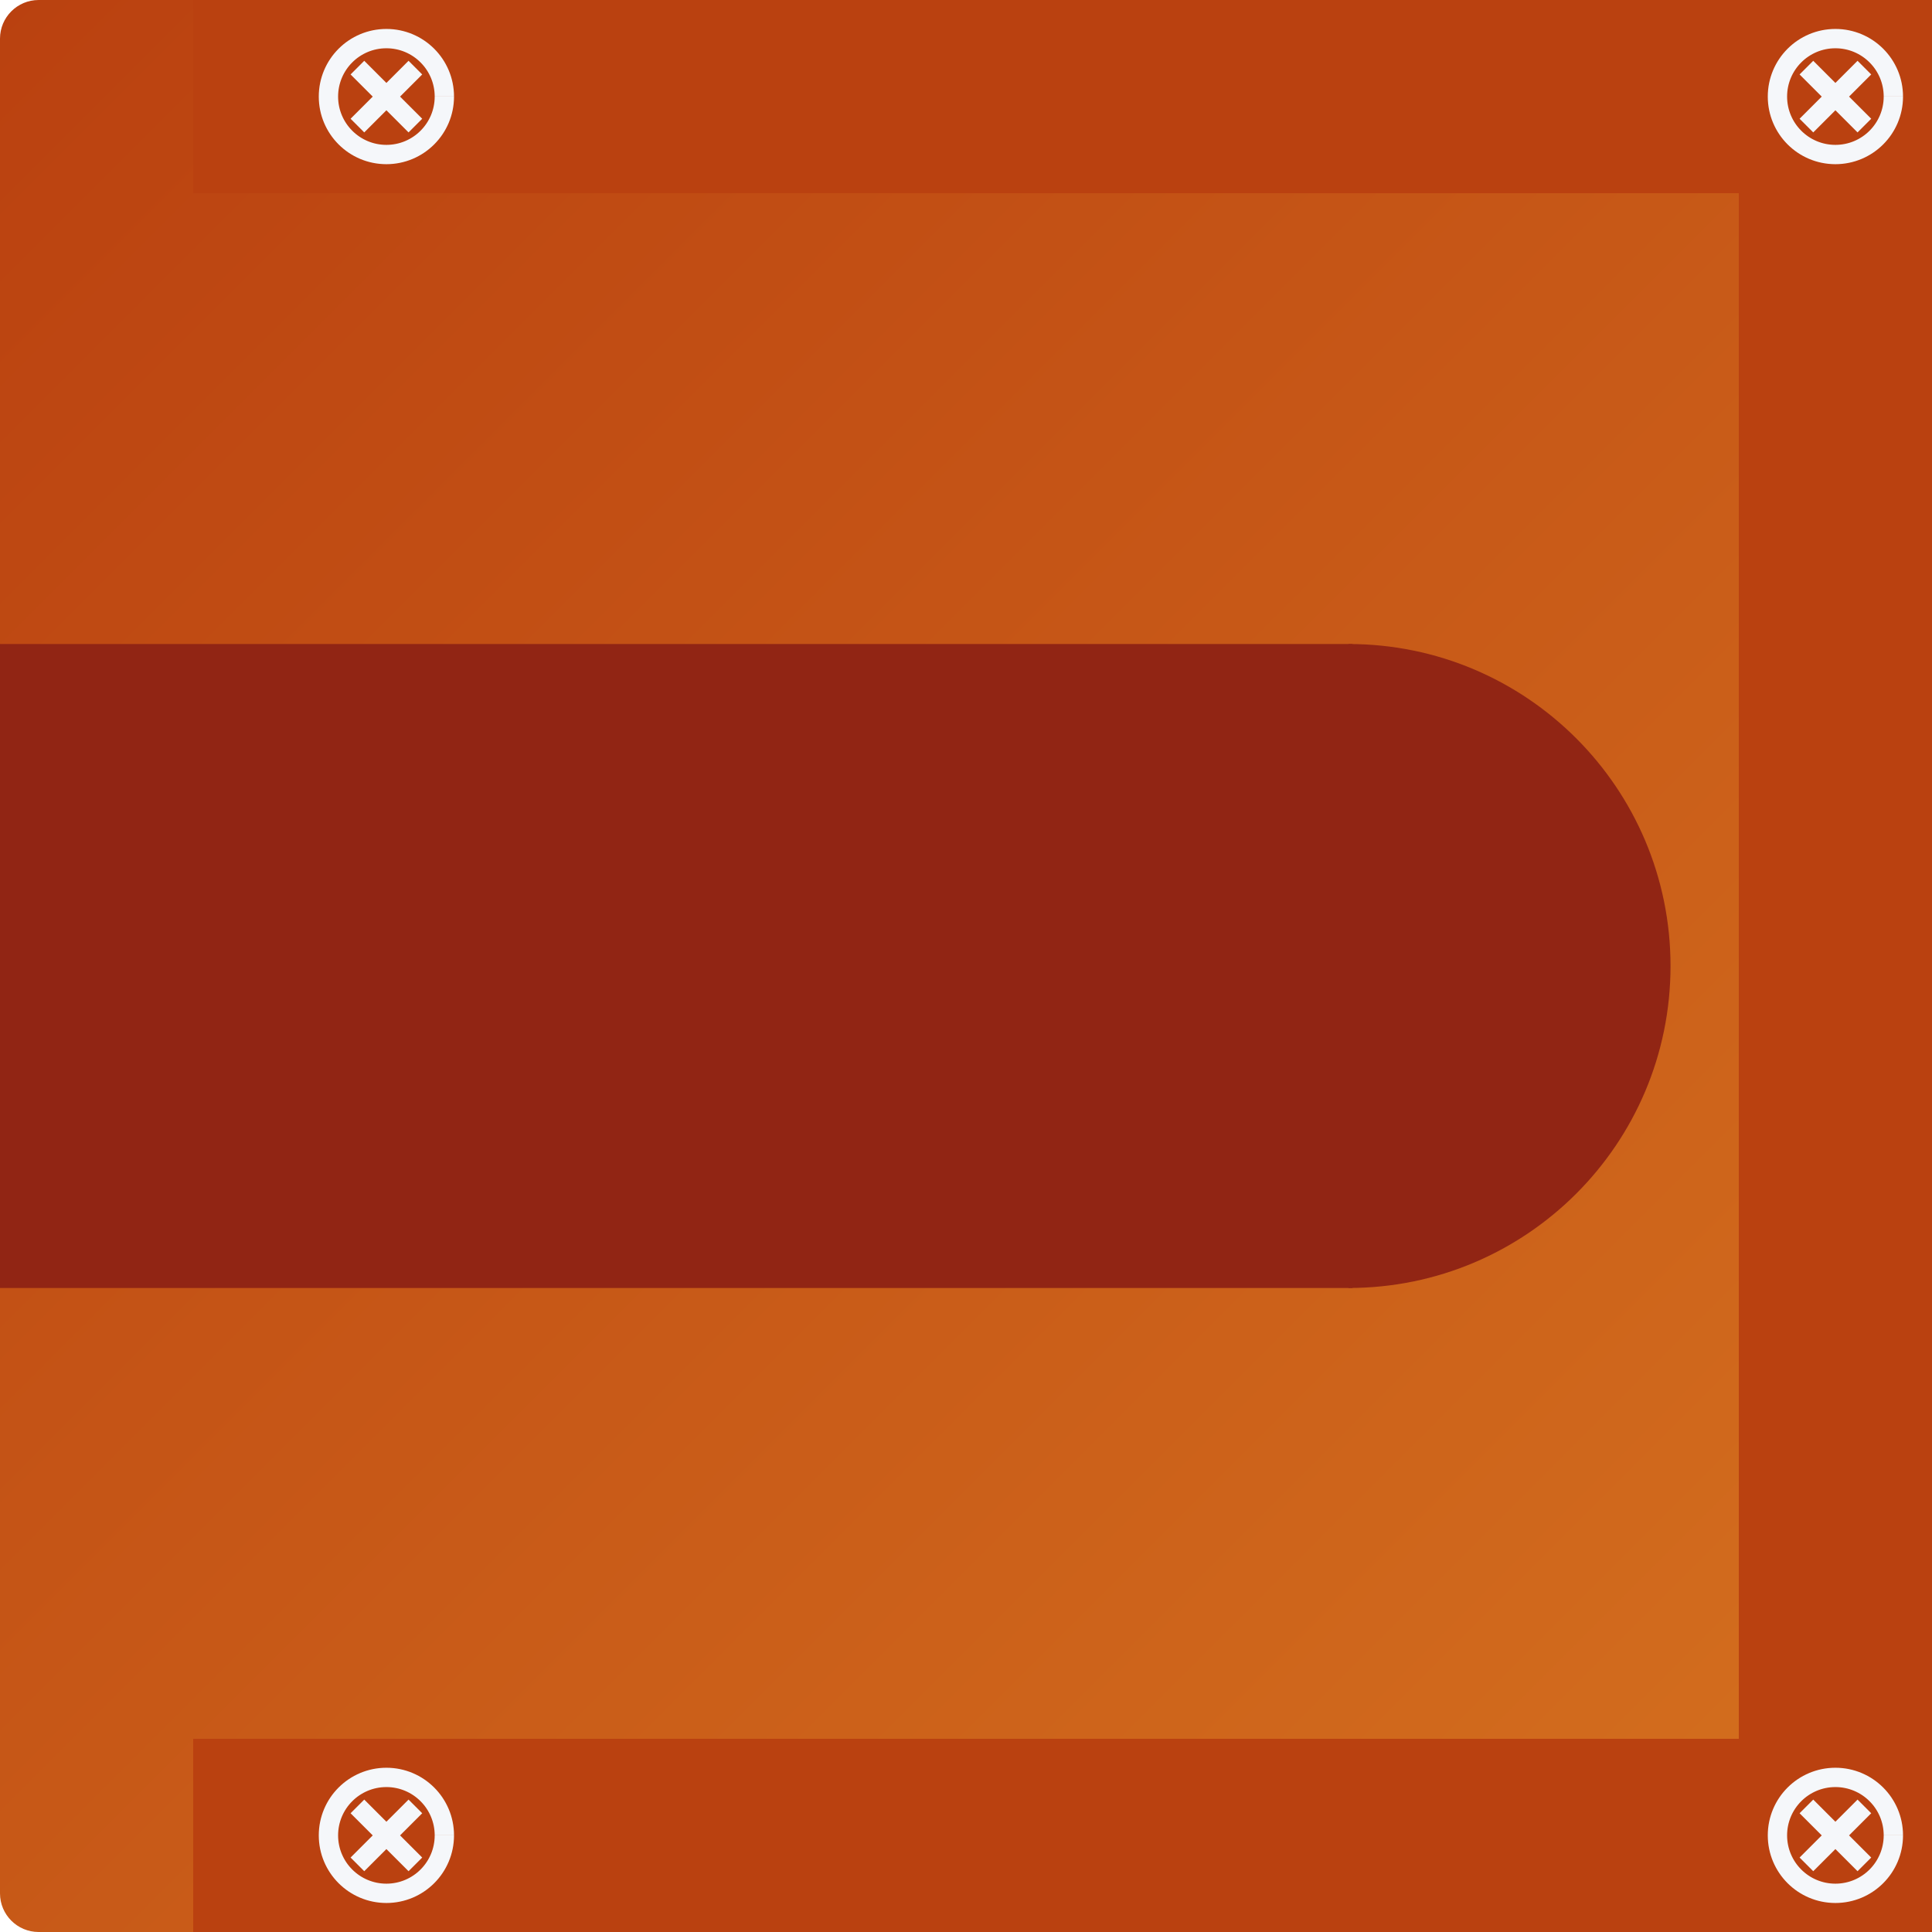
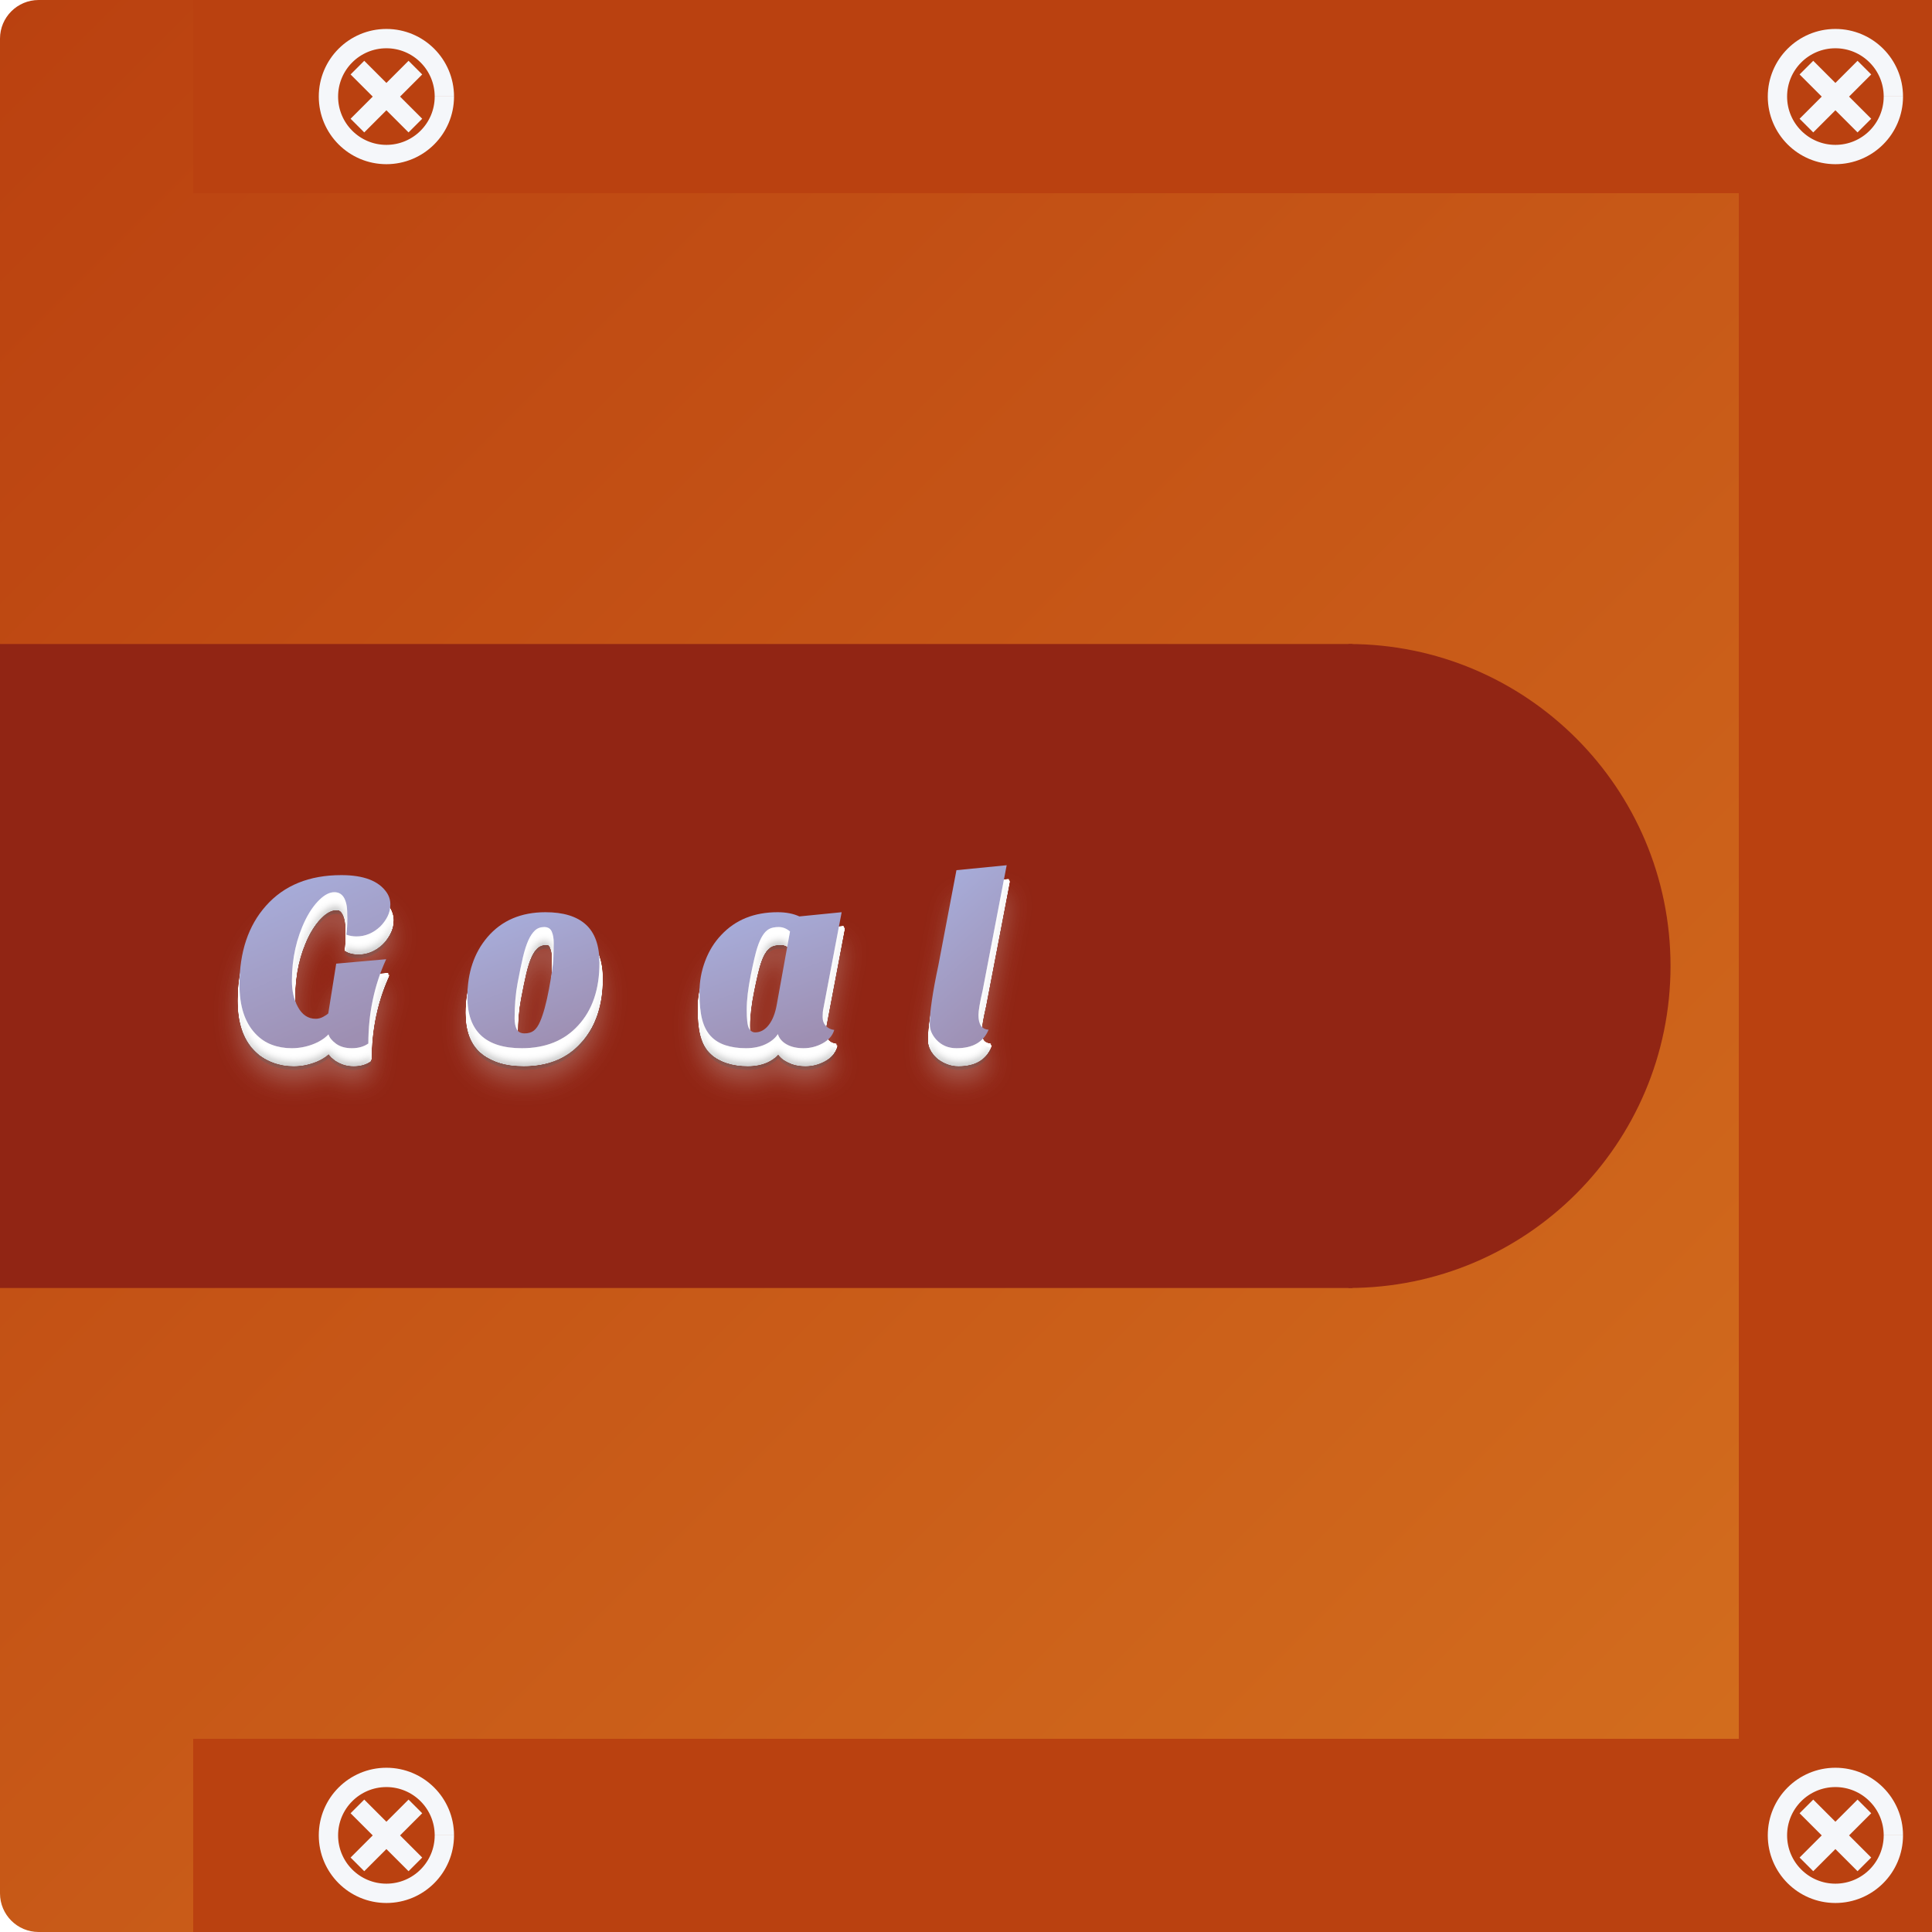
<svg xmlns="http://www.w3.org/2000/svg" version="1.1" width="500" height="500">
  <defs>
    <linearGradient id="hAXWvOoohLPI" x1="0px" x2="500px" y1="0px" y2="500px" gradientUnits="userSpaceOnUse">
      <stop offset="0" stop-color="#BA4110" />
      <stop offset="1" stop-color="#D5711F" />
    </linearGradient>
    <linearGradient id="oIKCQzGnQTtk" x1="0px" x2="500px" y1="0px" y2="500px" gradientUnits="userSpaceOnUse">
      <stop offset="0" stop-color="#f5f7fa" />
      <stop offset="1" stop-color="#b8c6db" />
    </linearGradient>
    <linearGradient id="c912514" x1="0px" x2="500px" y1="0px" y2="500px" gradientUnits="userSpaceOnUse">
      <stop offset="0" stop-color="#912514" />
      <stop offset="1" stop-color="#912514" />
    </linearGradient>
    <linearGradient id="cBA4110" x1="0px" x2="500px" y1="0px" y2="500px" gradientUnits="userSpaceOnUse">
      <stop offset="0" stop-color="#BA4110" />
      <stop offset="1" stop-color="#BA4110" />
    </linearGradient>
+     <linearGradient id="editing-shiny-gradient" x1="0.321" x2="0.679" y1="0.033" y2="0.967" gradientUnits="objectBoundingBox">
+       <stop offset="0.0" stop-color="#a7acd9" />
+       <stop offset="1.0" stop-color="#9e8fb2" />
+     </linearGradient>
+     <filter id="editing-shiny" x="-100%" y="-100%" width="300%" height="300%">
+       <feFlood flood-color="#fff" result="flood" />
+       <feConvolveMatrix in="SourceGraphic" result="conv" order="8,8" divisor="1" kernelMatrix="0 0 0 0 0 0 0 0 0 0 0 1 1 0 0 0 0 0 0 1 1 0 0 0 0 0 1 0 0 1 0 0 0 0 1 0 0 1 0 0 0 1 0 0 0 0 1 0 0 1 1 0 0 1 1 0 0 0 0 1 1 0 0 0 " />
+       <feOffset dx="0" dy="4" in="conv" result="offset" />
+       <feComposite operator="in" in="flood" in2="offset" result="comp" />
+       <feGaussianBlur in="offset" stdDeviation="3" result="shadow" />
+       <feColorMatrix in="shadow" type="matrix" values="0.7 0 0 0 0  0 0.7 0 0 0  0 0 0.7 0 0  0 0 0 0.3 0" result="dark-shadow" />
+       <feOffset dx="0" dy="4" in="dark-shadow" result="offset-shadow" />
+       <feOffset dx="0" dy="2" in="conv" result="offset-2" />
+       <feComposite operator="out" in="offset" in2="offset-2" result="edge-diff" />
+       <feGaussianBlur in="edge-diff" stdDeviation="1" result="edge-blur" />
+       <feColorMatrix in="edge-blur" result="edge-shadow" type="matrix" values="0 0 0 0 0  0 0 0 0 0  0 0 0 0 0  0 0 0 0.5 0" />
+       <feComposite operator="in" in="edge-shadow" in2="offset" result="edge-shadow-in" />
+       <feOffset dx="0" dy="1" in="edge-shadow-in" result="edge-shadow-final" />
+       <feMerge result="out">
+         <feMergeNode in="offset-shadow" />
+         <feMergeNode in="comp" />
+         <feMergeNode in="edge-shadow-final" />
+         <feMergeNode in="SourceGraphic" />
+       </feMerge>
+     </filter>
  </defs>
  <g fill="url(#oIKCQzGnQTtk)">
    <path fill="url(#hAXWvOoohLPI)" stroke="none" paint-order="stroke fill markers" d=" M 10 0 L 490 0 L 490 0 A 10 10 0 0 1 500 10 L 500 490 L 500 490 A 10 10 0 0 1 490 500 L 10 500 L 10 500 A 10 10 0 0 1 0 490 L 0 10 L 0 10 A 10 10 0 0 1 10 0 Z" />
    <path fill="url(#cBA4110)" stroke="none" d=" M 50 50 L 450 50 L 450 450 L 50 450 L 50 500 L 500 500 L 500 0 L 50 0 L 50 55" />
    <path fill="none" stroke="#f5f7fa" paint-order="fill stroke markers" d=" M 115 25 A 15 15 0 1 1 115 24.985 M 92.5 17.5 L 107.5 32.5 M 107.5 17.5 L 92.5 32.5" stroke-miterlimit="10" stroke-width="5" stroke-dasharray="" />
    <path fill="none" stroke="#f5f7fa" paint-order="fill stroke markers" d=" M 490 25 A 15 15 0 1 1 490 24.985 M 467.5 17.5 L 482.5 32.5 M 482.5 17.5 L 467.5 32.5" stroke-miterlimit="10" stroke-width="5" stroke-dasharray="" />
    <path fill="none" stroke="#f5f7fa" paint-order="fill stroke markers" d=" M 115 475 A 15 15 0 1 1 115 474.985 M 92.5 467.5 L 107.5 482.5 M 107.5 467.5 L 92.5 482.5" stroke-miterlimit="10" stroke-width="5" stroke-dasharray="" />
    <path fill="none" stroke="#f5f7fa" paint-order="fill stroke markers" d=" M 490 475 A 15 15 0 1 1 490 474.985 M 467.5 467.5 L 482.5 482.5 M 482.5 467.5 L 467.5 482.5" stroke-miterlimit="10" stroke-width="5" stroke-dasharray="" />
    <path fill="none" stroke="#912514" paint-order="fill stroke markers" d=" M 0 250 L 350 250" stroke-miterlimit="10" stroke-width="166.66" stroke-dasharray="" />
    <path fill="url(#c912514)" stroke="none" paint-order="stroke fill markers" d=" M 349 166.67 A 83.33 83.33 0 0 1 349 333.33" />
    <path fill="" stroke="none" d="" />
  </g>
+   <g filter="url(#editing-shiny)">
+     <g transform="translate(60, 270)">
+       <path d="M27.01-20.61L39.94-21.76L39.94-21.76Q35.33-11.65 35.33 0.06L35.33 0.06L35.33 0.06Q33.60 1.28 31.07 1.28L31.07 1.28L31.07 1.28Q28.54 1.28 26.94 0.10L26.94 0.10L26.94 0.10Q25.34-1.09 25.02-2.30L25.02-2.30L25.02-2.30Q23.42-0.64 20.83 0.32L20.83 0.32L20.83 0.32Q18.24 1.28 15.49 1.28L15.49 1.28L15.49 1.28Q12.74 1.28 10.34 0.38L10.34 0.38L10.34 0.38Q7.94-0.51 6.08-2.50L6.08-2.50L6.08-2.50Q1.98-6.85 1.98-15.10L1.98-15.10L1.98-15.10Q1.98-27.90 8.83-35.58L8.83-35.58L8.83-35.58Q15.87-43.52 28.35-43.52L28.35-43.52L28.35-43.52Q36.99-43.52 40.06-39.04L40.06-39.04L40.06-39.04Q41.02-37.63 41.02-35.94L41.02-35.94L41.02-35.94Q41.02-34.24 40.29-32.80L40.29-32.80L40.29-32.80Q39.55-31.36 38.40-30.21L38.40-30.21L38.40-30.21Q35.65-27.65 32.26-27.65L32.26-27.65L32.26-27.65Q30.91-27.65 29.63-28.10L29.63-28.10L29.63-28.10Q29.89-30.02 29.89-32.26L29.89-32.26L29.89-32.26Q29.89-34.50 29.73-35.52L29.73-35.52L29.73-35.52Q29.57-36.54 29.18-37.38L29.18-37.38L29.18-37.38Q28.35-39.10 26.53-39.10L26.53-39.10L26.53-39.10Q24.70-39.10 22.69-37.15L22.69-37.15L22.69-37.15Q20.67-35.20 19.07-32L19.07-32L19.07-32Q15.55-24.83 15.55-16.19L15.55-16.19L15.55-16.19Q15.55-12.22 17.09-9.41L17.09-9.41L17.09-9.41Q18.75-6.34 21.70-6.34L21.70-6.34L21.70-6.34Q22.72-6.34 23.65-6.85L23.65-6.85L23.65-6.85Q24.58-7.36 24.96-7.74L24.96-7.74L27.01-20.61Z" fill="url(#editing-shiny-gradient)" />
+     </g>
+   </g>
+   <g filter="url(#editing-shiny)">
+     <g transform="translate(120, 270)">
+       <path d="M15.04 1.28L15.04 1.28L15.04 1.28Q0.96 1.28 0.96-11.97L0.96-11.97L0.96-11.97Q0.96-21.38 6.14-27.46L6.14-27.46L6.14-27.46Q11.65-33.92 21.18-33.92L21.18-33.92L21.18-33.92Q28.10-33.92 31.62-30.72L31.62-30.72L31.62-30.72Q35.14-27.52 35.14-20.80L35.14-20.80L35.14-20.80Q35.14-10.56 29.63-4.61L29.63-4.61L29.63-4.61Q24.26 1.28 15.04 1.28ZM16.70-26.56L16.70-26.56L16.70-26.56Q15.94-24.83 15.33-22.24L15.33-22.24L15.33-22.24Q14.72-19.65 13.95-15.55L13.95-15.55L13.95-15.55Q13.18-11.46 13.18-6.40L13.18-6.40L13.18-6.40Q13.18-4.74 13.73-3.65L13.73-3.65L13.73-3.65Q14.27-2.56 15.74-2.56L15.74-2.56L15.74-2.56Q17.22-2.56 18.14-3.26L18.14-3.26L18.14-3.26Q19.07-3.97 19.78-5.63L19.78-5.63L19.78-5.63Q21.06-8.58 22.08-14.05L22.08-14.05L22.08-14.05Q23.10-19.52 23.20-21.89L23.20-21.89L23.20-21.89Q23.30-24.26 23.30-26.02L23.30-26.02L23.30-26.02Q23.30-27.78 22.78-28.93L22.78-28.93L22.78-28.93Q22.27-30.08 20.83-30.08L20.83-30.08L20.83-30.08Q19.39-30.08 18.43-29.18L18.43-29.18L18.43-29.18Q17.47-28.29 16.70-26.56Z" fill="url(#editing-shiny-gradient)" />
+     </g>
+   </g>
+   <g filter="url(#editing-shiny)">
+     <g transform="translate(180, 270)">
+       <path d="M3.87-1.92L3.87-1.92L3.87-1.92Q2.37-3.58 1.70-6.21L1.70-6.21L1.70-6.21Q1.02-8.83 1.02-13.12L1.02-13.12L1.02-13.12Q1.02-17.41 2.50-21.31L2.50-21.31L2.50-21.31Q3.97-25.22 6.66-28.03L6.66-28.03L6.66-28.03Q12.16-33.92 21.25-33.92L21.25-33.92L21.25-33.92Q24.51-33.92 26.88-32.83L26.88-32.83L37.82-33.92L33.09-8.96L33.09-8.96Q32.90-8.19 32.90-6.78L32.90-6.78L32.90-6.78Q32.90-5.38 33.76-4.48L33.76-4.48L33.76-4.48Q34.62-3.58 35.90-3.46L35.90-3.46L35.90-3.46Q35.26-1.28 32.93 0L32.93 0L32.93 0Q30.59 1.28 27.97 1.28L27.97 1.28L27.97 1.28Q25.34 1.28 23.58 0.29L23.58 0.29L23.58 0.29Q21.82-0.70 21.31-2.37L21.31-2.37L21.31-2.37Q20.29-0.77 18.11 0.26L18.11 0.26L18.11 0.26Q15.94 1.28 13.02 1.28L13.02 1.28L13.02 1.28Q10.11 1.28 7.74 0.51L7.74 0.51L7.74 0.51Q5.38-0.26 3.87-1.92ZM17.38-27.90L17.38-27.90L17.38-27.90Q16.64-26.75 16-24.80L16-24.80L16-24.80Q15.36-22.85 14.30-17.63L14.30-17.63L14.30-17.63Q13.25-12.42 13.25-8.70L13.25-8.70L13.25-8.70Q13.25-4.99 13.82-3.90L13.82-3.90L13.82-3.90Q14.40-2.82 15.42-2.82L15.42-2.82L15.42-2.82Q17.47-2.82 18.98-4.77L18.98-4.77L18.98-4.77Q20.48-6.72 21.06-10.18L21.06-10.18L24.45-28.93L24.45-28.93Q23.10-30.08 21.54-30.08L21.54-30.08L21.54-30.08Q19.97-30.08 19.04-29.57L19.04-29.57L19.04-29.57Q18.11-29.06 17.38-27.90Z" fill="url(#editing-shiny-gradient)" />
+     </g>
+   </g>
+   <g filter="url(#editing-shiny)">
+     <g transform="translate(239.4685, 270)">
+       <path d="M16.38-3.52L16.38-3.52L16.38-3.52Q14.40 1.28 8.06 1.28L8.06 1.28L8.06 1.28Q4.86 1.28 2.82-0.96L2.82-0.96L2.82-0.96Q1.15-2.82 1.15-4.93L1.15-4.93L1.15-4.93Q1.15-9.73 3.39-20.22L3.39-20.22L8.06-44.80L21.06-46.08L14.85-13.70L14.85-13.70Q13.76-8.96 13.76-7.30L13.76-7.30L13.76-7.30Q13.76-3.65 16.38-3.52Z" fill="url(#editing-shiny-gradient)" />
+     </g>
+   </g>
</svg>
